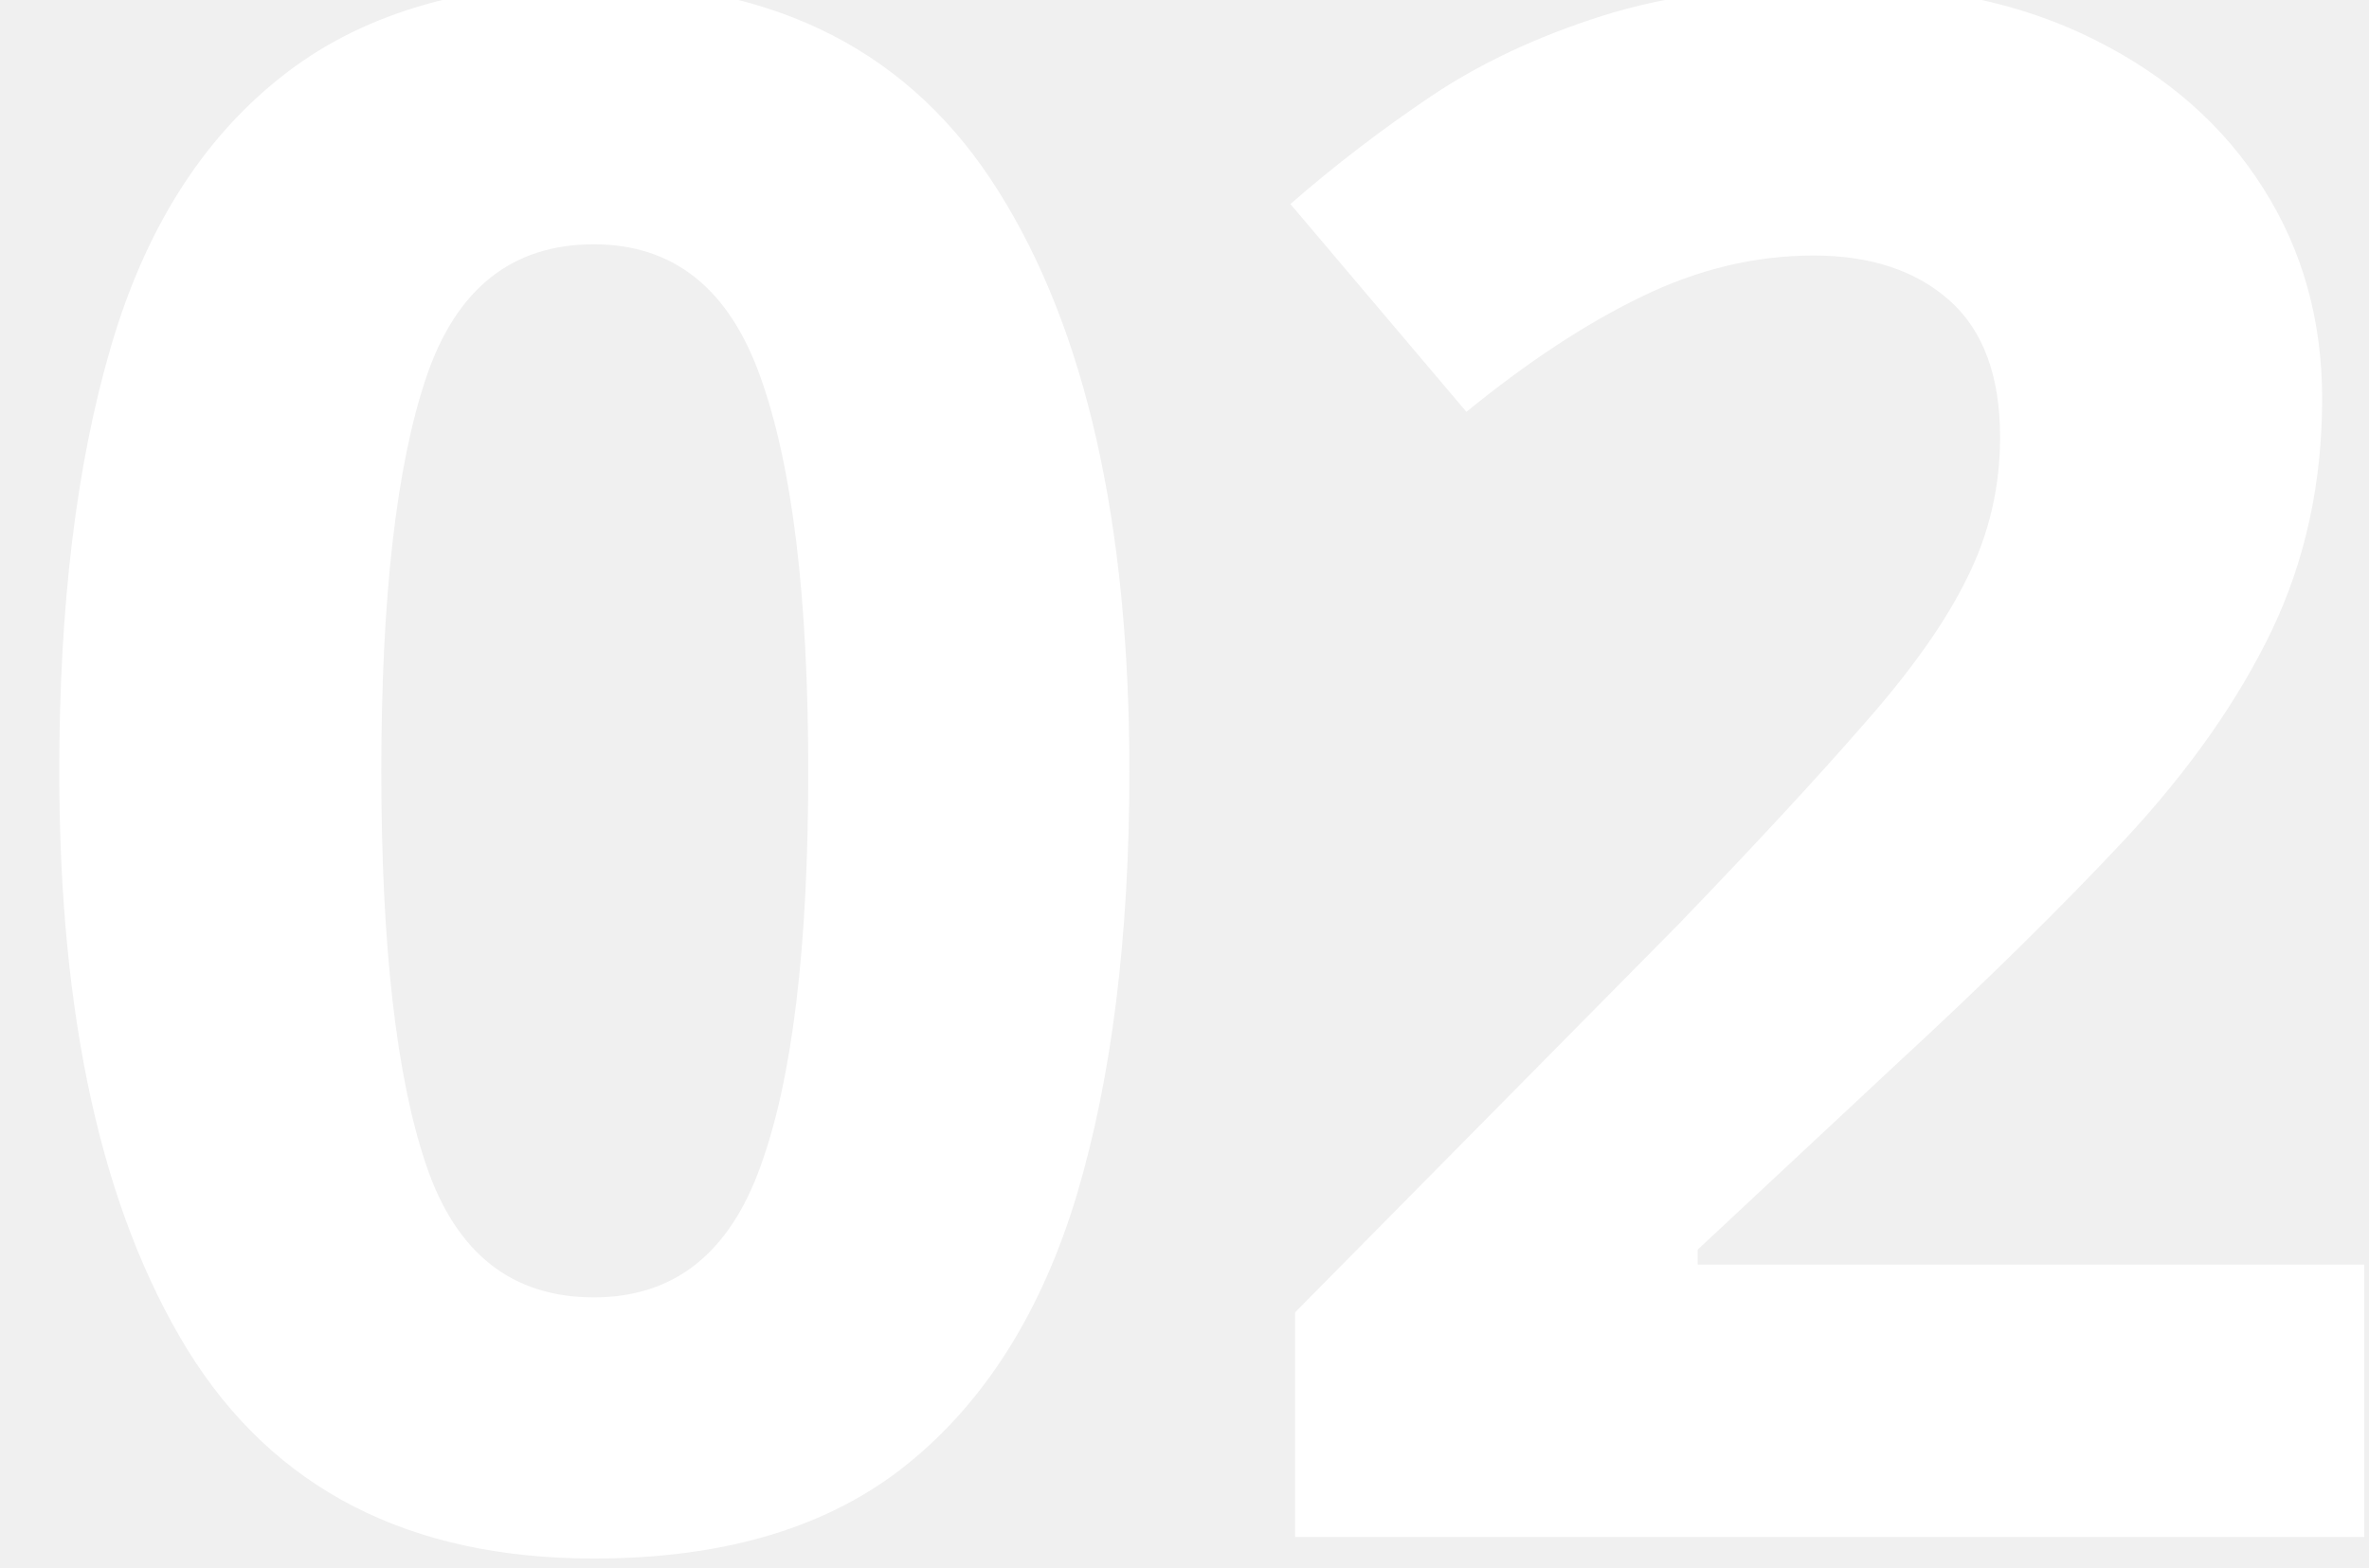
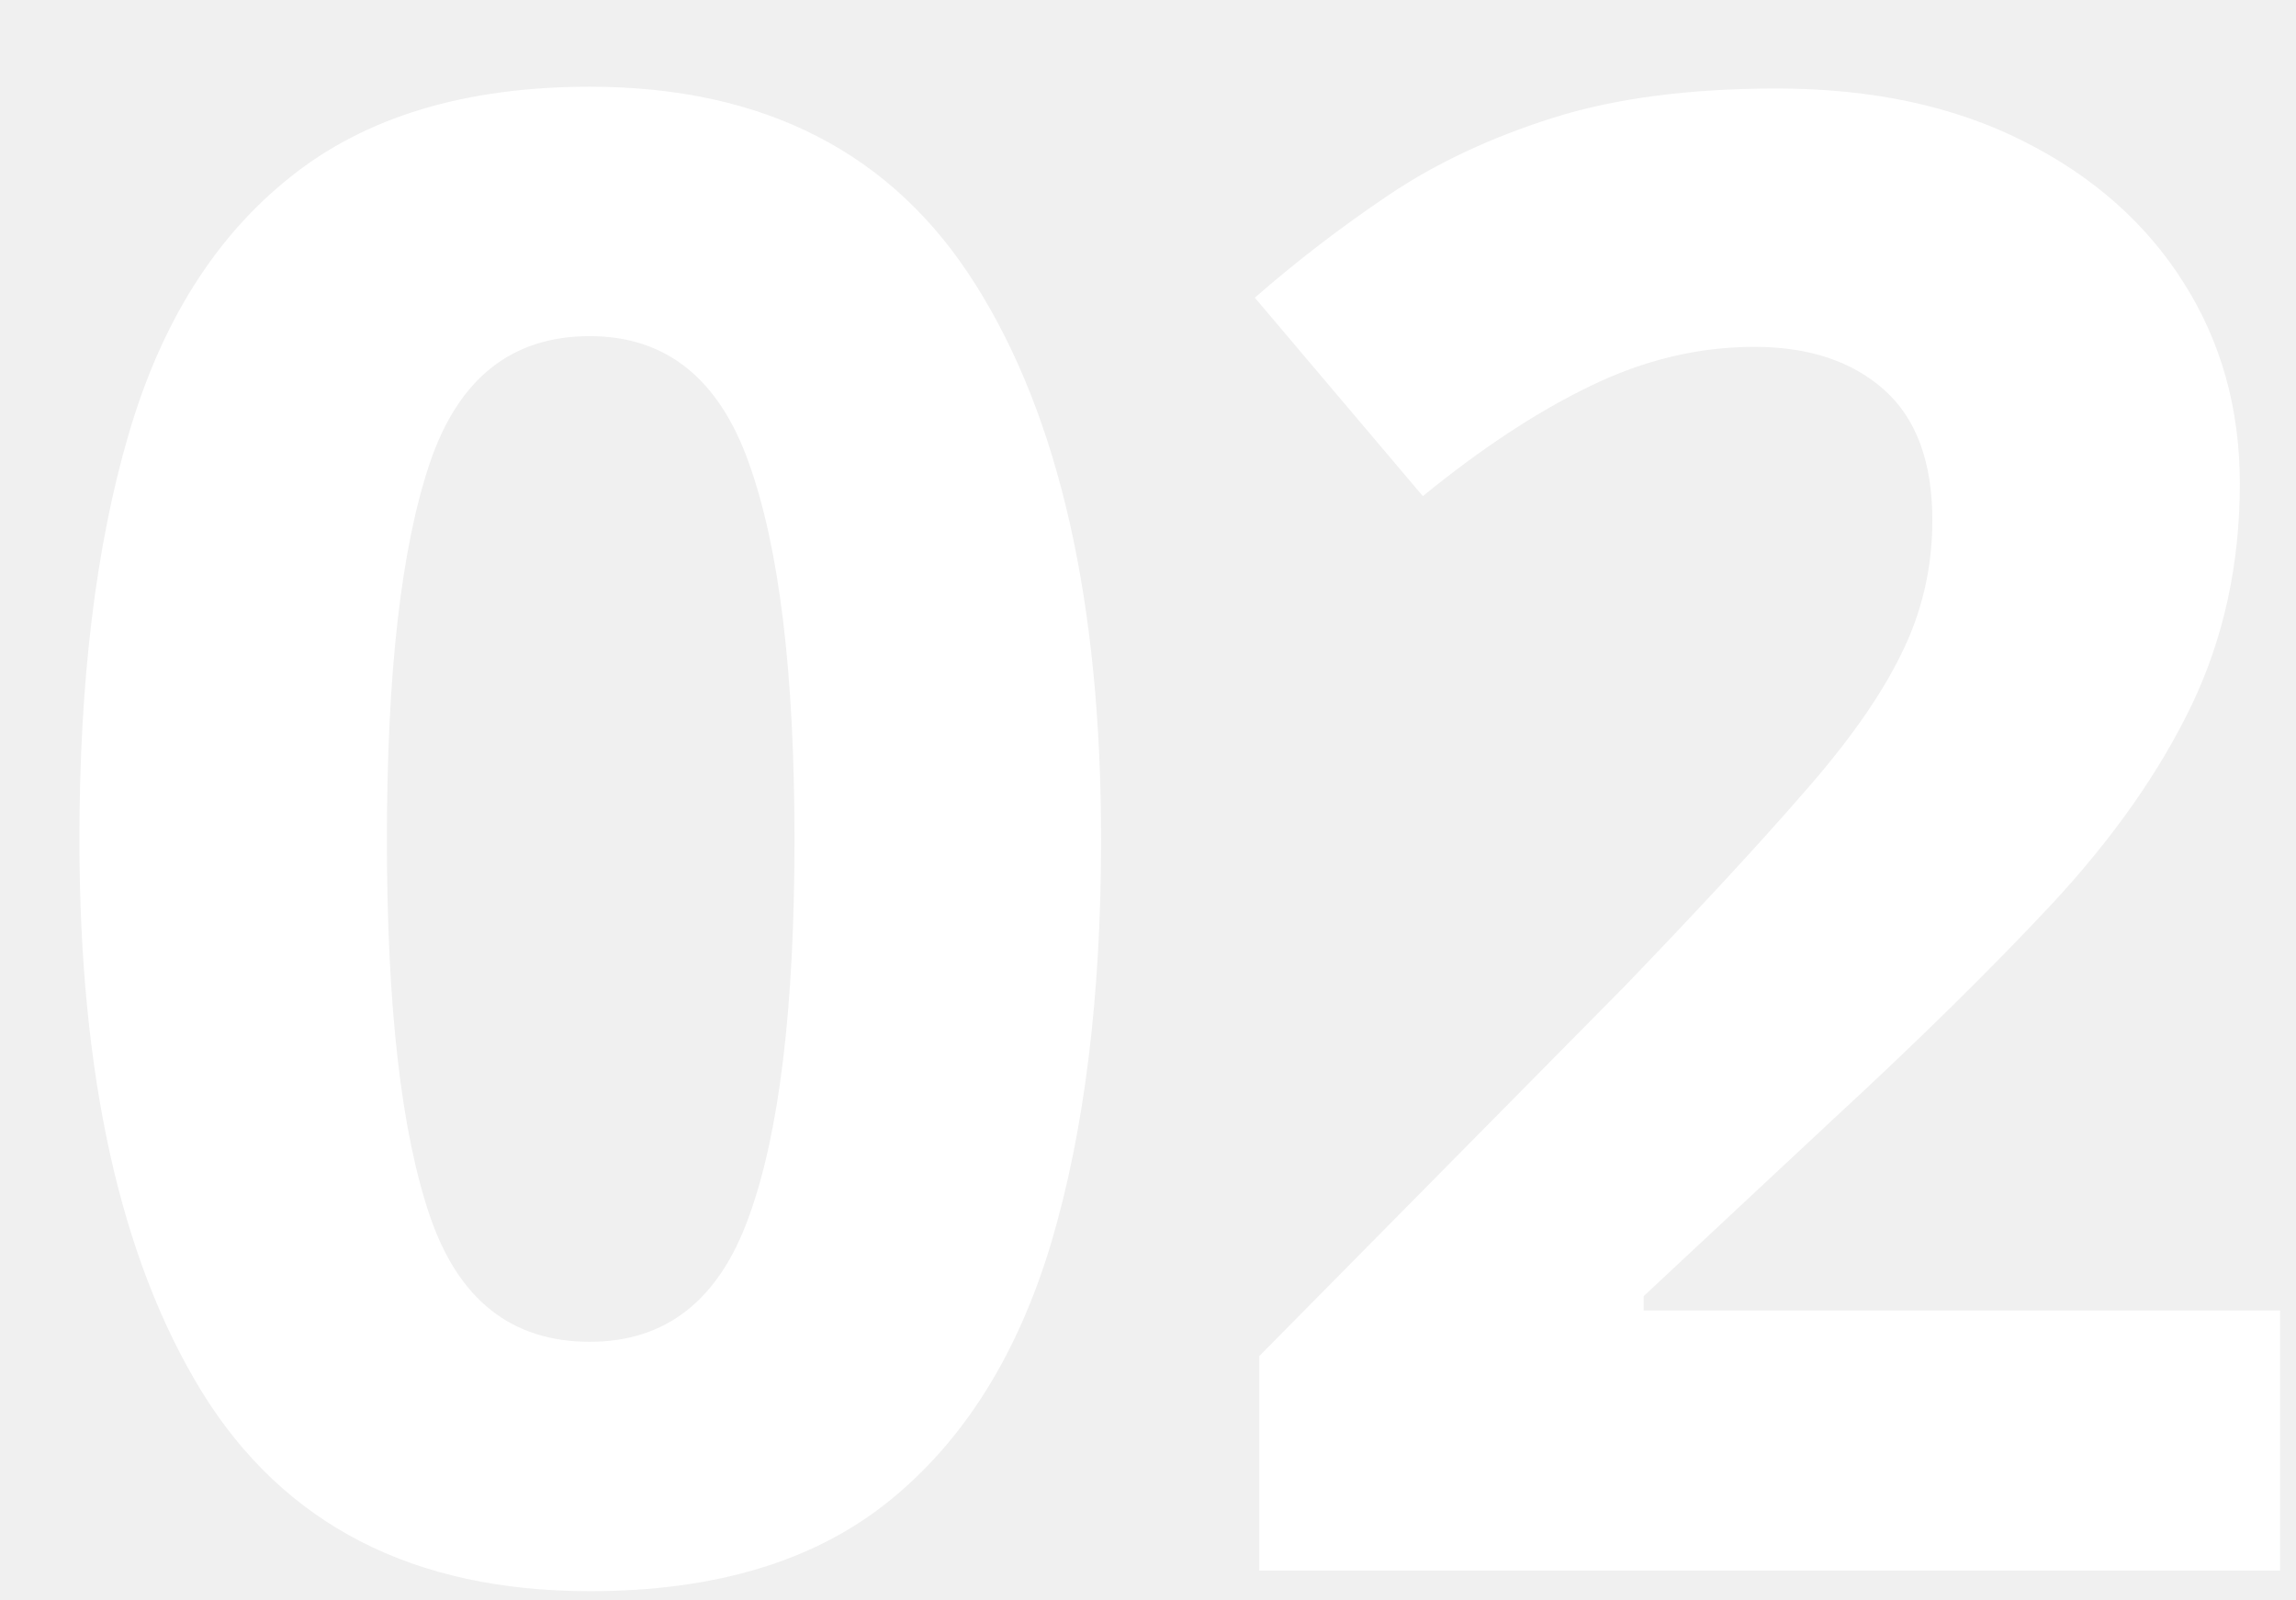
- <svg xmlns="http://www.w3.org/2000/svg" width="198" height="131" viewBox="0 0 198 131">
+ <svg xmlns="http://www.w3.org/2000/svg" id="slide_2" data-name="slide 2" width="201" height="140" viewBox="0 0 201 140">
  <defs>
    <style>
      .cls-1 {
        font-size: 35.782px;
        fill: #fff;
        text-anchor: end;
        font-family: Gilroy;
        font-weight: 800;
      }
    </style>
  </defs>
-   <text id="_02" data-name="02" class="cls-1" transform="translate(203.552 128.485) scale(5.008)">
+   <text id="_02" data-name="02" class="cls-1" transform="translate(205.551 137.486) scale(5.008)">
    <tspan x="0">02</tspan>
  </text>
</svg>
